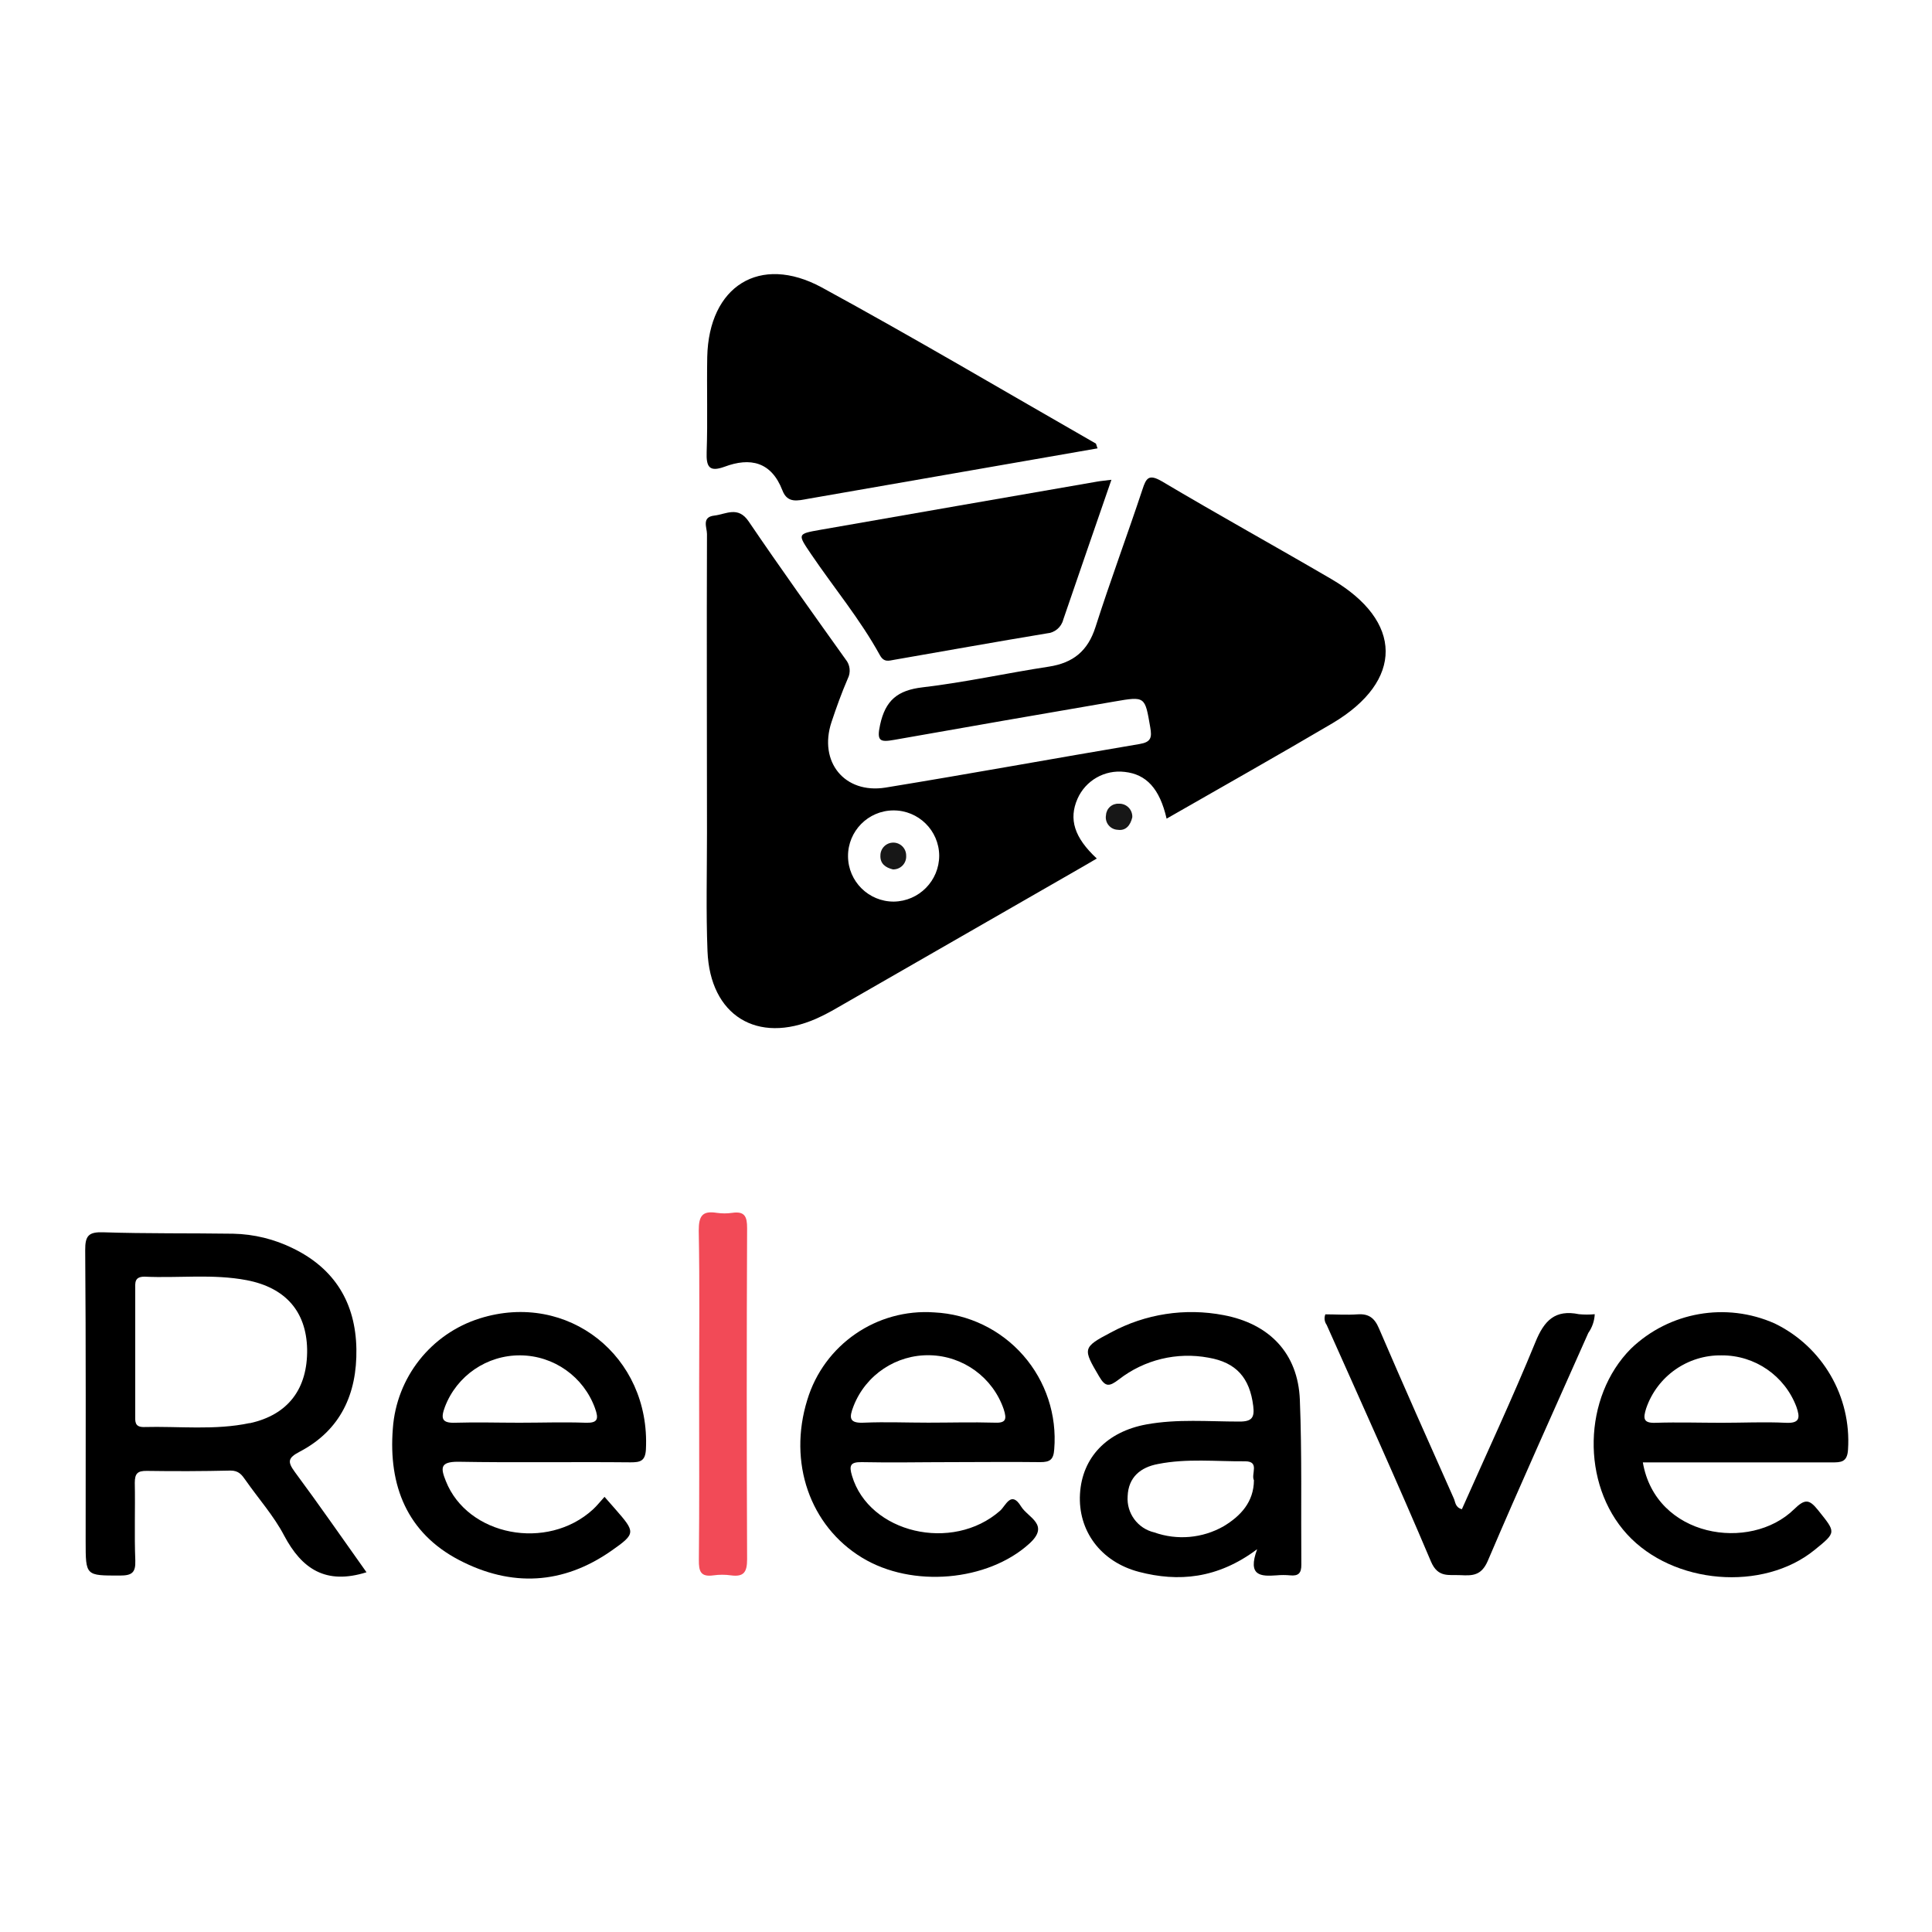
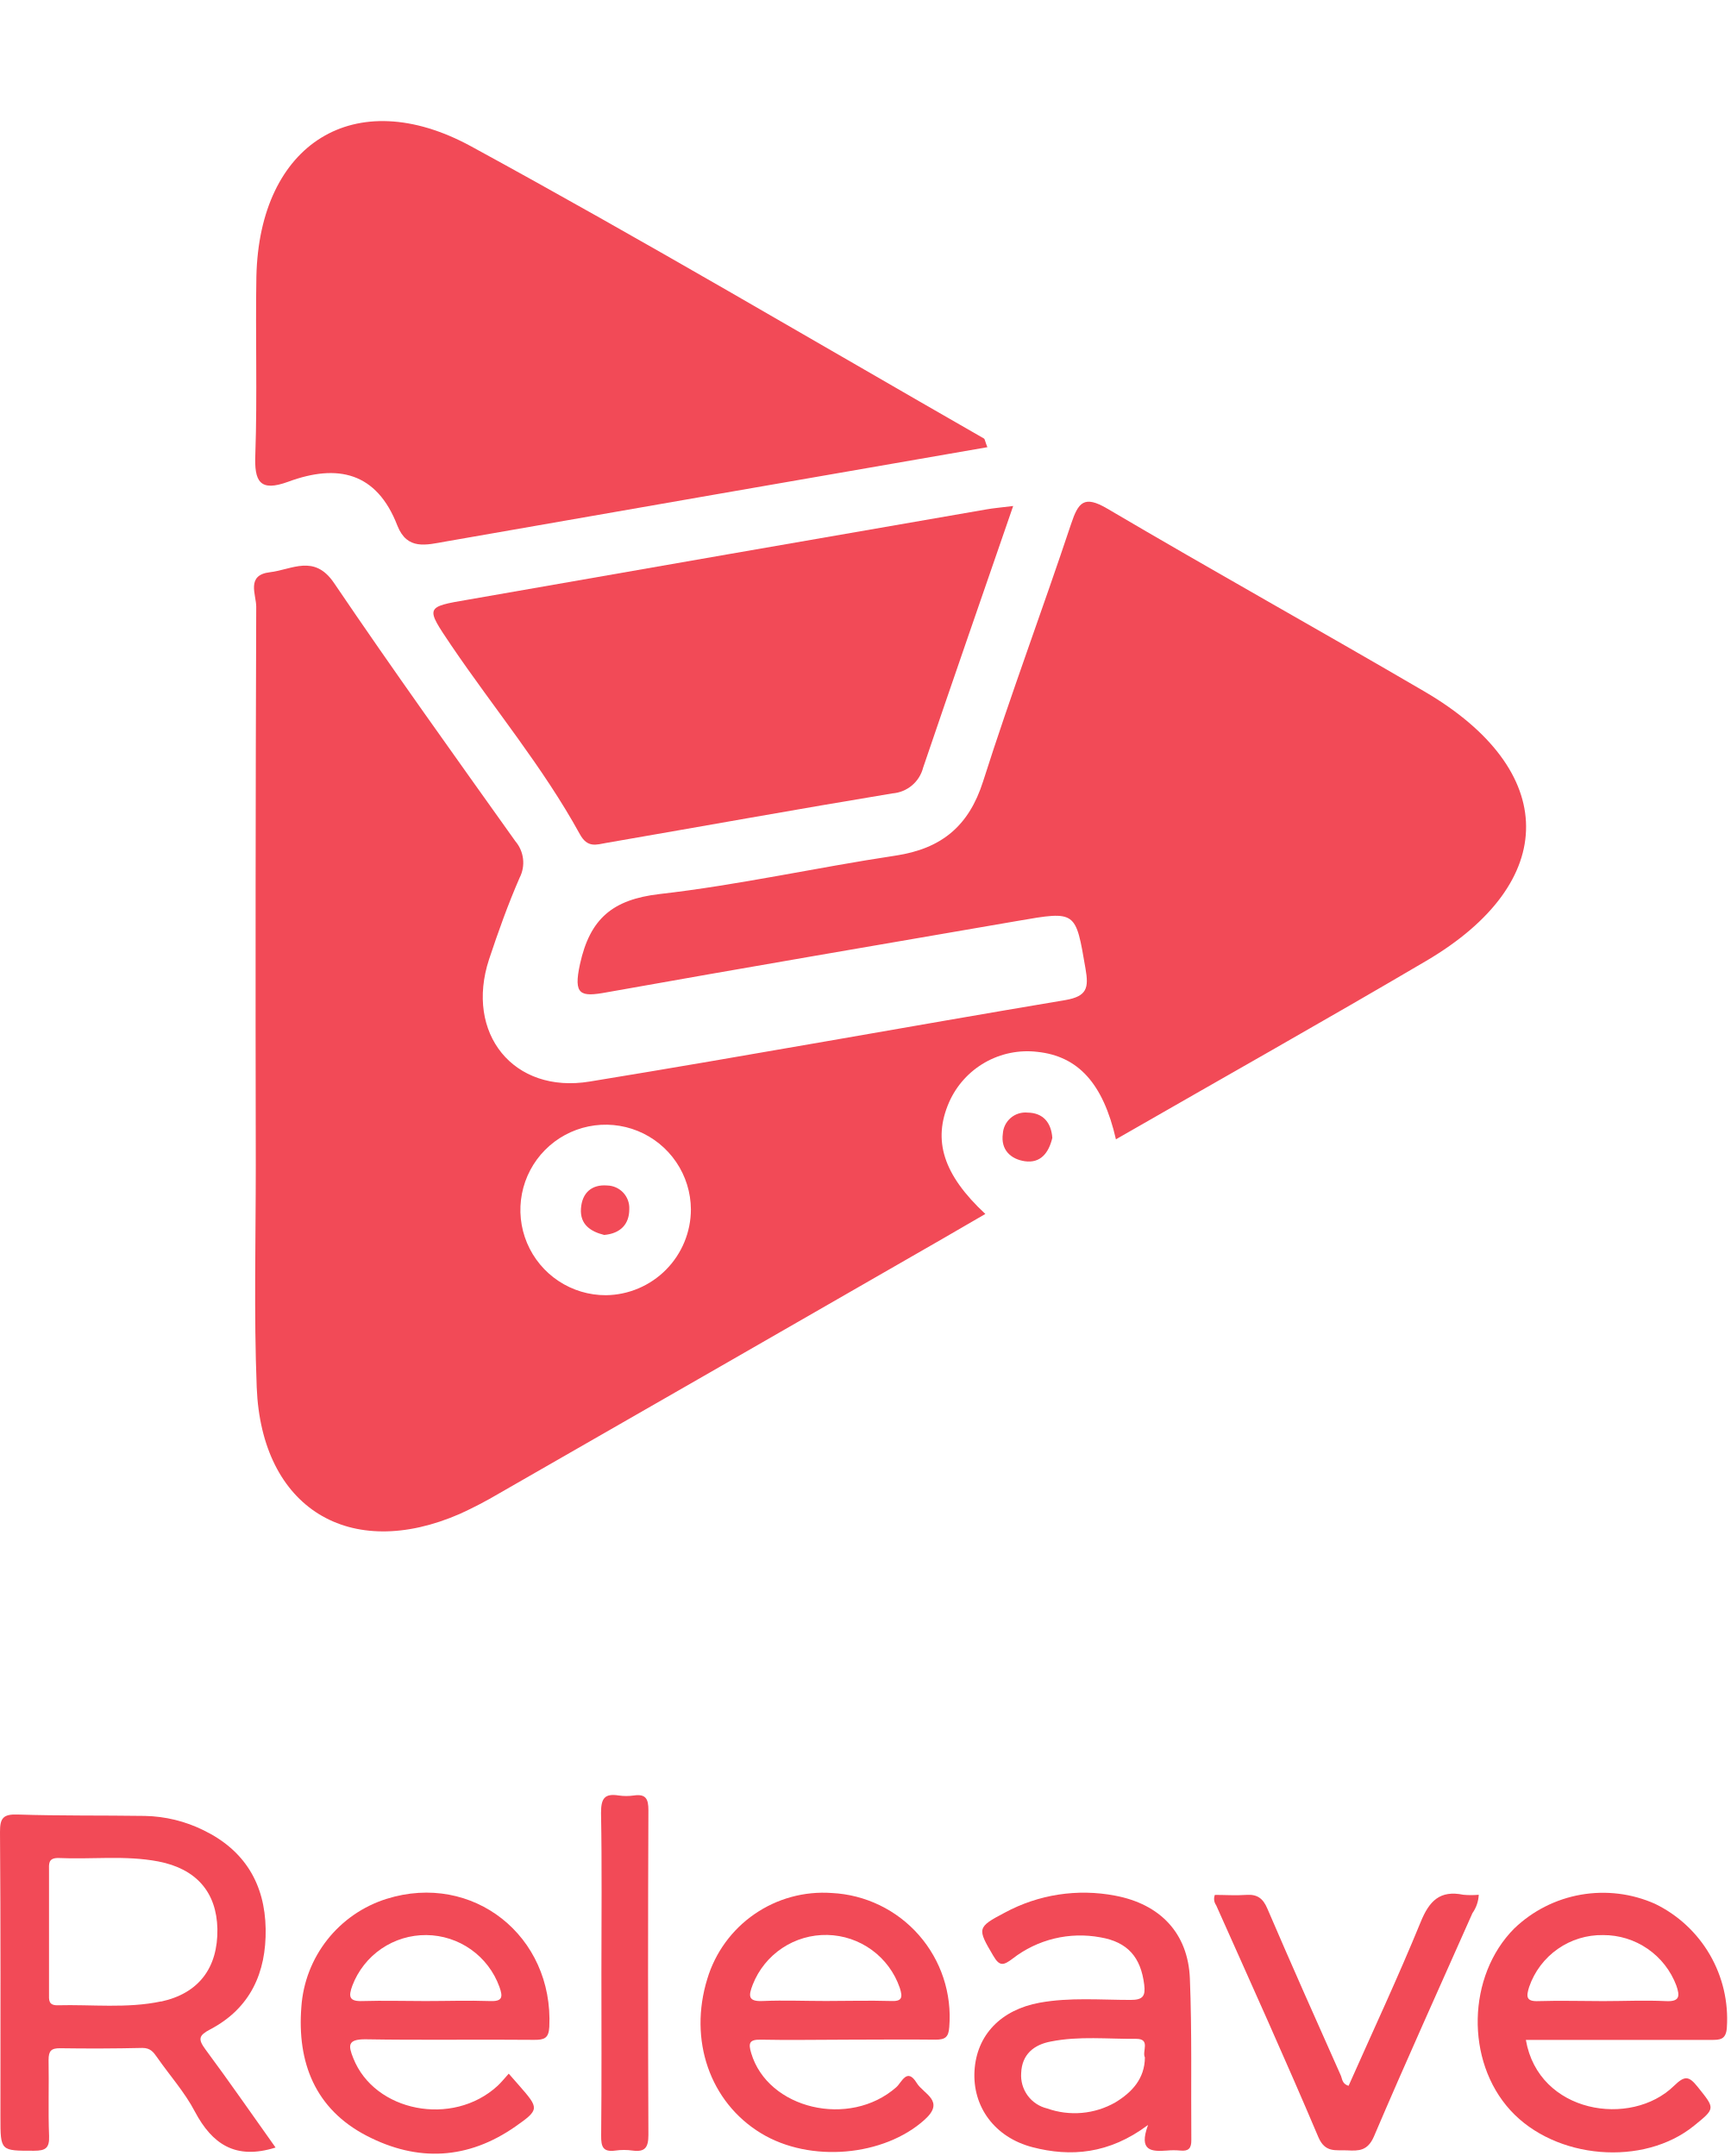
- <svg xmlns="http://www.w3.org/2000/svg" viewBox="0 0 300 300">
-   <defs>
-     <style>.cls-1{fill:#F24A57;}.cls-2{fill:#171717;}</style>
-   </defs>
-   <g id="Camada_2" data-name="Camada 2">
-     <path d="M227,234.35c3.83-8.63,7.84-17.2,11.42-25.95,1.37-3.38,3.07-5.09,6.77-4.33a13.18,13.18,0,0,0,2.44,0,5.48,5.48,0,0,1-1,2.91c-5.23,11.8-10.56,23.55-15.62,35.42-1,2.29-2.39,2.28-4.22,2.19s-3.5.43-4.58-2.09C217,230.19,211.48,218,206,205.72a1.71,1.71,0,0,1-.2-1.63c1.58,0,3.29.12,5,0s2.63.54,3.32,2.17c3.79,8.83,7.7,17.61,11.61,26.38C226,233.18,225.92,234.05,227,234.35Z" />
-     <path class="cls-1" d="M108.56,216.37c0-8.42.1-16.85-.06-25.27,0-2.27.53-3.13,2.8-2.77a8.39,8.39,0,0,0,2.4,0c1.92-.28,2.32.56,2.31,2.37q-.11,25.71,0,51.43c0,2-.52,2.76-2.52,2.49a9.77,9.77,0,0,0-2.7,0c-2,.28-2.29-.62-2.27-2.39C108.61,233.61,108.56,225,108.56,216.37Z" />
-     <path d="M45.79,228.58c-1.2-1.63-1.07-2.21.76-3.17,6.36-3.34,8.9-9,8.79-15.93-.12-7.14-3.34-12.48-9.85-15.64a22,22,0,0,0-9.28-2.27c-6.73-.1-13.46,0-20.18-.22-2.25-.07-2.82.51-2.8,2.79.12,15.06.07,30.12.07,45.19,0,5.4,0,5.32,5.33,5.32,1.83,0,2.45-.43,2.38-2.34-.16-4,0-8-.08-12.05,0-1.46.43-1.88,1.87-1.86q6.48.1,13-.05c1.27,0,1.75.66,2.33,1.49,2,2.87,4.4,5.55,6,8.62,2.73,5.13,6.42,7.68,12.78,5.68C53.2,238.93,49.58,233.69,45.79,228.58Zm-7-7.61c-5.43,1.16-11,.47-16.49.62-1.41,0-1.31-.89-1.3-1.81v-9.92q0-4.81,0-9.62c0-1-.18-2,1.44-2,5.3.25,10.62-.46,15.89.55,6,1.16,9.24,4.86,9.36,10.71C47.78,215.63,44.76,219.7,38.76,221Z" />
-     <path d="M74.5,204.72A19.36,19.36,0,0,0,61,221.83c-.7,8.86,2.21,16.21,10.32,20.43s16.11,3.79,23.62-1.46c3.85-2.69,3.73-2.88.6-6.47l-1.67-1.9c-.7.77-1.2,1.41-1.79,1.95-7.12,6.52-19.48,4.11-22.85-4.4-.8-2-.93-3,1.87-3,8.93.16,17.87,0,26.81.09,1.52,0,2.3-.19,2.39-2.05C101,210.61,88.18,200.43,74.5,204.72Zm16.37,16.2c-3.4-.12-6.81,0-10.22,0s-6.62-.1-9.92,0c-2.17.09-2.3-.69-1.64-2.47a12.43,12.43,0,0,1,23.3.21C93,220.35,92.84,221,90.87,220.92Z" />
-     <path d="M275.58,205.51a20.3,20.3,0,0,0-22.33,3.91c-7.47,7.51-7.75,21-.6,28.82s21.11,8.94,29.11,2.44c3.44-2.79,3.33-2.7.57-6.16-1.4-1.75-2.05-1.81-3.75-.16-6.82,6.67-21.48,4.38-23.48-7.28h3.12q13.11,0,26.22,0c1.4,0,2.41,0,2.52-2A20.28,20.28,0,0,0,275.58,205.51Zm1.69,15.42c-3.3-.16-6.61,0-9.92,0s-6.82-.11-10.22,0c-2,.09-2-.69-1.51-2.25a12.18,12.18,0,0,1,11.72-8.22,12.34,12.34,0,0,1,11.61,8C279.53,220.13,279.51,221.05,277.27,220.93Z" />
-     <path d="M145.09,203.79a19.19,19.19,0,0,0-19.74,13.6c-3,9.7.4,19.55,8.5,24.48,7.83,4.77,19.52,3.64,25.92-2.12,3.37-3-.15-4.08-1.22-5.83-1.55-2.54-2.38-.1-3.25.66-7.41,6.53-20.36,3.48-23-5.42-.47-1.57-.29-2.15,1.5-2.12,4.62.1,9.24,0,13.86,0s9.24-.06,13.86,0c1.52,0,2.07-.38,2.18-2A19.66,19.66,0,0,0,145.09,203.79Zm9.3,17.12c-3.41-.1-6.82,0-10.24,0s-6.62-.14-9.92,0c-2.46.14-2.38-.8-1.68-2.6a12.42,12.42,0,0,1,23.3.5C156.38,220.43,156.18,221,154.39,220.91Z" />
-     <path d="M201.84,217.35c-.29-7.21-4.72-11.8-11.85-13.14a26.33,26.33,0,0,0-17.5,2.7c-4.43,2.32-4.35,2.52-1.82,6.82,1,1.73,1.62,1.56,3.08.46a17.45,17.45,0,0,1,13.91-3.37c4.31.74,6.4,3.14,6.94,7.49.22,1.78-.17,2.44-2.15,2.43-4.81,0-9.64-.43-14.42.44-6.15,1.12-10,5.13-10.33,10.8s3.18,10.55,9.2,12.11,12.12,1.11,18.31-3.53c-1.55,4.2.59,4.23,3,4.06a11.44,11.44,0,0,1,2.11,0c1.29.13,1.77-.33,1.75-1.68C202,234.41,202.18,225.87,201.84,217.35ZM190,237a13,13,0,0,1-10.77.95,5.37,5.37,0,0,1-4.13-5.62c.11-2.94,2-4.5,4.72-5,4.47-.89,9-.38,13.52-.42,2.32,0,.88,2,1.37,2.95C194.68,233.22,192.67,235.39,190,237Z" />
-     <path d="M170.43,69.62c-15.1,2.63-30,5.22-44.94,7.83-1.62.29-3.22.75-4-1.31-1.72-4.45-5-5.16-9-3.66-2.37.86-2.84,0-2.76-2.29.17-4.92,0-9.84.09-14.76.24-11,8.15-16,17.76-10.81,14.35,7.82,28.41,16.14,42.59,24.26C170.24,69,170.26,69.21,170.43,69.62Z" />
-     <path d="M172.58,74.5C170,82,167.52,89.11,165.1,96.22a2.84,2.84,0,0,1-2.53,2.13c-7.92,1.31-15.81,2.73-23.71,4.1-.86.15-1.6.44-2.24-.73-3.05-5.55-7.11-10.42-10.65-15.64-2.15-3.18-2.21-3.17,1.41-3.81q21.48-3.76,43-7.49C170.93,74.68,171.52,74.64,172.58,74.5Z" />
-     <path class="cls-2" d="M175.82,126.92c-.29,1.23-1,2.12-2.26,1.93a1.93,1.93,0,0,1-1.82-2.29,1.88,1.88,0,0,1,2-1.76A2,2,0,0,1,175.82,126.92Z" />
-     <path d="M206.72,89.91c-8.75-5.11-17.6-10-26.32-15.18-2-1.15-2.42-.53-3,1.27-2.37,7.14-5,14.19-7.29,21.36-1.19,3.73-3.47,5.58-7.27,6.16-6.55,1-13,2.44-19.6,3.21-3.86.46-5.75,2-6.58,5.82-.56,2.57,0,2.72,2.22,2.33,11.36-2,22.75-4,34.12-5.94,4.86-.84,4.78-.82,5.61,4,.28,1.59.12,2.29-1.65,2.59-13.17,2.22-26.31,4.62-39.48,6.77-6.34,1-10.4-4-8.37-10.16.76-2.29,1.58-4.56,2.53-6.76a2.73,2.73,0,0,0-.34-3c-5.07-7.11-10.16-14.21-15.06-21.43-1.65-2.42-3.5-1.1-5.33-.89-2,.23-1.13,1.86-1.13,2.86-.06,15.46,0,30.93,0,46.4,0,6.13-.16,12.26.08,18.38.4,10,7.72,14.5,16.86,10.49a33.62,33.62,0,0,0,3.21-1.66l36.78-21.13c1.18-.67,2.35-1.36,3.6-2.09-3.51-3.26-4.38-6.12-3-9.27a7.08,7.08,0,0,1,7.32-4.18c3.37.36,5.45,2.59,6.52,7.26,8.73-5,17.29-9.83,25.75-14.81C218,105.71,217.9,96.44,206.72,89.91ZM138.79,140a7.08,7.08,0,1,1,7.05-7.15A7.15,7.15,0,0,1,138.79,140Z" />
-     <path class="cls-2" d="M138.64,135c-1.12-.28-2-.87-1.93-2.19a2,2,0,0,1,4,.06A2,2,0,0,1,138.64,135Z" />
-   </g>
+ <svg xmlns="http://www.w3.org/2000/svg" width="256" height="319" viewBox="0 0 256 319" fill="none">
+   <path d="M146.08 66.165C119.159 70.841 92.546 75.461 65.942 80.121C63.063 80.626 60.249 81.455 58.793 77.779C55.735 69.849 49.936 68.588 42.656 71.272C38.435 72.818 37.597 71.272 37.776 67.206C38.077 58.446 37.776 49.67 37.931 40.903C38.37 21.236 52.465 12.29 69.651 21.627C95.222 35.559 120.297 50.402 145.567 64.88C145.722 64.969 145.763 65.433 146.08 66.165Z" fill="#F24A57" />
+   <path d="M149.894 74.867C145.275 88.263 140.883 100.894 136.572 113.582C136.309 114.61 135.73 115.53 134.918 116.212C134.105 116.895 133.1 117.306 132.042 117.388C117.939 119.723 103.86 122.268 89.748 124.708C88.236 124.969 86.918 125.522 85.771 123.399C80.338 113.509 73.091 104.822 66.772 95.51C62.941 89.816 62.835 89.816 69.293 88.718C94.832 84.245 120.373 79.796 145.917 75.372C146.966 75.185 148.007 75.103 149.894 74.867Z" fill="#F24A57" />
+   <path d="M155.685 168.36C155.165 170.556 153.961 172.15 151.619 171.817C149.537 171.508 148.032 170.125 148.365 167.75C148.392 167.301 148.508 166.862 148.708 166.459C148.908 166.056 149.188 165.698 149.529 165.406C149.871 165.113 150.268 164.893 150.697 164.758C151.126 164.623 151.578 164.575 152.025 164.619C154.319 164.651 155.523 166.091 155.685 168.36Z" fill="#F24A57" />
+   <path d="M210.764 102.326C195.173 93.216 179.394 84.432 163.835 75.266C160.37 73.224 159.532 74.322 158.459 77.535C154.221 90.256 149.512 102.83 145.446 115.607C143.331 122.26 139.264 125.571 132.497 126.595C120.818 128.352 109.252 130.955 97.524 132.289C90.659 133.102 87.284 135.892 85.804 142.659C84.803 147.246 85.869 147.539 89.757 146.823C110.025 143.204 130.318 139.747 150.594 136.25C159.264 134.745 159.126 134.769 160.598 143.334C161.094 146.172 160.818 147.4 157.662 147.962C134.181 151.906 110.757 156.184 87.26 160.023C75.971 161.894 68.748 152.907 72.359 141.927C73.71 137.86 75.165 133.793 76.873 129.873C77.316 129.014 77.493 128.043 77.383 127.083C77.273 126.123 76.881 125.217 76.255 124.481C67.227 111.801 58.142 99.145 49.415 86.254C46.487 81.935 43.185 84.294 39.924 84.668C36.369 85.083 37.907 87.986 37.907 89.76C37.809 117.342 37.787 144.923 37.842 172.5C37.842 183.423 37.557 194.362 37.98 205.269C38.687 223.162 51.733 231.125 68.073 223.976C70.022 223.086 71.922 222.096 73.766 221.007C95.64 208.466 117.502 195.91 139.354 183.342C141.452 182.138 143.534 180.902 145.779 179.617C139.516 173.793 137.963 168.702 140.411 163.09C141.503 160.612 143.361 158.55 145.713 157.208C148.064 155.865 150.784 155.313 153.473 155.631C159.484 156.274 163.192 160.251 165.096 168.572C180.663 159.625 195.921 151.044 211.016 142.163C230.813 130.508 230.667 113.972 210.764 102.326ZM89.651 191.638C87.158 191.647 84.718 190.918 82.639 189.541C80.56 188.165 78.935 186.204 77.97 183.905C77.006 181.606 76.744 179.072 77.218 176.625C77.692 174.177 78.88 171.924 80.634 170.152C82.387 168.379 84.626 167.166 87.069 166.665C89.511 166.164 92.047 166.399 94.356 167.338C96.666 168.278 98.645 169.881 100.044 171.945C101.443 174.008 102.199 176.44 102.217 178.933C102.211 182.277 100.889 185.484 98.538 187.861C96.186 190.238 92.994 191.595 89.651 191.638Z" fill="#F24A57" />
+   <path d="M89.391 182.723C87.39 182.227 85.787 181.186 85.95 178.819C86.113 176.453 87.577 175.216 89.846 175.404C90.293 175.415 90.733 175.516 91.14 175.7C91.547 175.884 91.913 176.149 92.217 176.477C92.52 176.805 92.754 177.191 92.906 177.612C93.058 178.032 93.123 178.479 93.099 178.925C93.099 181.121 91.806 182.504 89.391 182.723Z" fill="#F24A57" />
+   <path d="M199.519 308.61C203.094 300.555 206.837 292.556 210.178 284.39C211.457 281.235 213.043 279.639 216.497 280.348C217.254 280.419 218.016 280.419 218.774 280.348C218.729 281.324 218.405 282.267 217.841 283.064C212.959 294.078 207.985 305.044 203.262 316.123C202.329 318.26 201.031 318.251 199.323 318.167C197.615 318.083 196.057 318.568 195.049 316.216C190.186 304.727 185.034 293.35 179.919 281.888C179.763 281.671 179.664 281.417 179.631 281.151C179.599 280.886 179.633 280.616 179.733 280.367C181.207 280.367 182.803 280.479 184.399 280.367C185.995 280.255 186.854 280.871 187.498 282.392C191.035 290.634 194.685 298.828 198.334 307.014C198.586 307.518 198.511 308.33 199.519 308.61Z" fill="#F24A57" />
+   <path d="M88.975 291.828C88.975 283.97 89.069 276.102 88.919 268.243C88.919 266.124 89.414 265.322 91.532 265.658C92.275 265.765 93.03 265.765 93.772 265.658C95.564 265.396 95.938 266.18 95.928 267.87C95.86 283.867 95.86 299.867 95.928 315.871C95.928 317.738 95.443 318.447 93.576 318.195C92.741 318.078 91.892 318.078 91.056 318.195C89.19 318.456 88.919 317.616 88.938 315.964C89.022 307.919 88.975 299.883 88.975 291.828Z" fill="#F24A57" />
+   <path d="M30.39 303.224C29.27 301.703 29.391 301.162 31.099 300.266C37.035 297.148 39.406 291.866 39.303 285.398C39.191 278.734 36.186 273.75 30.11 270.8C27.413 269.468 24.456 268.745 21.448 268.682C15.167 268.588 8.886 268.682 2.614 268.476C0.514 268.411 -0.018 268.952 0 271.08C0.112 285.136 0.066 299.192 0.066 313.258C0.066 318.298 0.066 318.223 5.04 318.223C6.748 318.223 7.327 317.822 7.262 316.039C7.112 312.306 7.262 308.572 7.187 304.792C7.187 303.43 7.588 303.038 8.932 303.056C12.964 303.118 17.009 303.103 21.066 303.01C22.251 303.01 22.699 303.626 23.241 304.4C25.107 307.079 27.347 309.58 28.84 312.446C31.389 317.234 34.833 319.614 40.769 317.747C37.306 312.884 33.927 307.994 30.39 303.224ZM23.857 296.122C18.788 297.204 13.59 296.56 8.466 296.7C7.15 296.7 7.243 295.87 7.252 295.011V285.752C7.252 282.759 7.252 279.766 7.252 276.774C7.252 275.84 7.084 274.907 8.596 274.907C13.543 275.14 18.509 274.478 23.427 275.42C29.027 276.503 32.051 279.956 32.163 285.416C32.247 291.138 29.428 294.936 23.828 296.15L23.857 296.122Z" fill="#F24A57" />
+   <path d="M57.186 280.955C53.725 282.044 50.673 284.15 48.425 286.998C46.178 289.846 44.84 293.305 44.586 296.924C43.933 305.194 46.649 312.054 54.218 315.992C61.787 319.931 69.254 319.53 76.263 314.63C79.857 312.119 79.745 311.942 76.823 308.591L75.265 306.818C74.611 307.536 74.145 308.134 73.594 308.638C66.949 314.723 55.413 312.474 52.267 304.531C51.521 302.664 51.399 301.731 54.013 301.731C62.347 301.88 70.691 301.731 79.035 301.815C80.454 301.815 81.182 301.638 81.266 299.902C81.919 286.452 69.954 276.951 57.186 280.955ZM72.465 296.075C69.291 295.963 66.109 296.075 62.926 296.075C59.743 296.075 56.747 295.982 53.667 296.075C51.642 296.159 51.521 295.431 52.137 293.77C52.982 291.558 54.483 289.659 56.438 288.325C58.394 286.992 60.711 286.289 63.078 286.31C65.445 286.332 67.749 287.076 69.68 288.445C71.612 289.813 73.078 291.74 73.883 293.966C74.453 295.543 74.303 296.15 72.465 296.075Z" fill="#F24A57" />
+   <path d="M244.86 281.692C241.418 280.159 237.595 279.687 233.883 280.337C230.17 280.987 226.736 282.729 224.019 285.342C217.047 292.351 216.786 304.942 223.459 312.24C230.132 319.539 243.162 320.584 250.628 314.518C253.839 311.914 253.736 311.998 251.16 308.768C249.854 307.135 249.247 307.079 247.66 308.619C241.295 314.844 227.612 312.707 225.746 301.824H228.658C236.815 301.824 244.972 301.824 253.13 301.824C254.436 301.824 255.379 301.824 255.482 299.958C255.728 296.202 254.849 292.458 252.957 289.205C251.065 285.951 248.246 283.336 244.86 281.692ZM246.438 296.084C243.358 295.935 240.268 296.084 237.179 296.084C234.09 296.084 230.814 295.982 227.64 296.084C225.774 296.168 225.774 295.44 226.231 293.984C227.011 291.714 228.489 289.75 230.454 288.372C232.419 286.993 234.77 286.273 237.17 286.312C239.522 286.301 241.822 287.011 243.759 288.346C245.696 289.68 247.178 291.577 248.006 293.779C248.547 295.338 248.528 296.196 246.438 296.084Z" fill="#F24A57" />
+   <path d="M123.07 280.087C119.014 279.797 114.98 280.896 111.632 283.203C108.284 285.51 105.82 288.887 104.646 292.78C101.846 301.834 105.019 311.027 112.579 315.628C119.887 320.08 130.798 319.026 136.771 313.65C139.916 310.85 136.631 309.842 135.632 308.208C134.186 305.838 133.411 308.115 132.599 308.824C125.683 314.919 113.596 312.072 111.132 303.766C110.694 302.3 110.862 301.759 112.532 301.787C116.844 301.88 121.156 301.787 125.468 301.787C129.78 301.787 134.092 301.731 138.404 301.787C139.823 301.787 140.336 301.432 140.439 299.92C140.641 297.469 140.348 295.003 139.578 292.667C138.808 290.331 137.576 288.174 135.956 286.324C134.335 284.474 132.36 282.968 130.146 281.897C127.932 280.825 125.526 280.21 123.07 280.087ZM131.75 296.066C128.567 295.972 125.384 296.066 122.192 296.066C119 296.066 116.014 295.935 112.934 296.066C110.638 296.196 110.712 295.319 111.366 293.639C112.234 291.433 113.757 289.546 115.73 288.233C117.703 286.919 120.032 286.242 122.402 286.293C124.772 286.344 127.069 287.12 128.984 288.517C130.899 289.914 132.34 291.864 133.112 294.106C133.607 295.618 133.42 296.15 131.75 296.066Z" fill="#F24A57" />
+   <path d="M176.037 292.743C175.766 286.014 171.631 281.73 164.977 280.479C159.404 279.408 153.633 280.298 148.643 282.999C144.509 285.164 144.583 285.351 146.945 289.364C147.878 290.979 148.457 290.82 149.819 289.794C151.638 288.381 153.735 287.371 155.973 286.829C158.211 286.286 160.539 286.225 162.802 286.648C166.825 287.339 168.775 289.579 169.279 293.639C169.485 295.3 169.121 295.916 167.273 295.907C162.783 295.907 158.275 295.506 153.814 296.318C148.074 297.363 144.481 301.106 144.173 306.398C143.865 311.69 147.141 316.244 152.759 317.7C158.378 319.156 164.071 318.736 169.849 314.406C168.402 318.326 170.399 318.354 172.649 318.195C173.304 318.134 173.963 318.134 174.618 318.195C175.822 318.316 176.27 317.887 176.251 316.627C176.186 308.666 176.354 300.695 176.037 292.743ZM164.986 311.083C163.472 311.943 161.791 312.468 160.056 312.621C158.322 312.774 156.575 312.552 154.934 311.97C153.772 311.697 152.746 311.019 152.039 310.058C151.333 309.096 150.992 307.914 151.079 306.724C151.182 303.98 152.946 302.524 155.485 302.058C159.657 301.227 163.885 301.703 168.103 301.666C170.269 301.666 168.925 303.532 169.382 304.419C169.354 307.555 167.478 309.58 164.986 311.083Z" fill="#F24A57" />
</svg>
